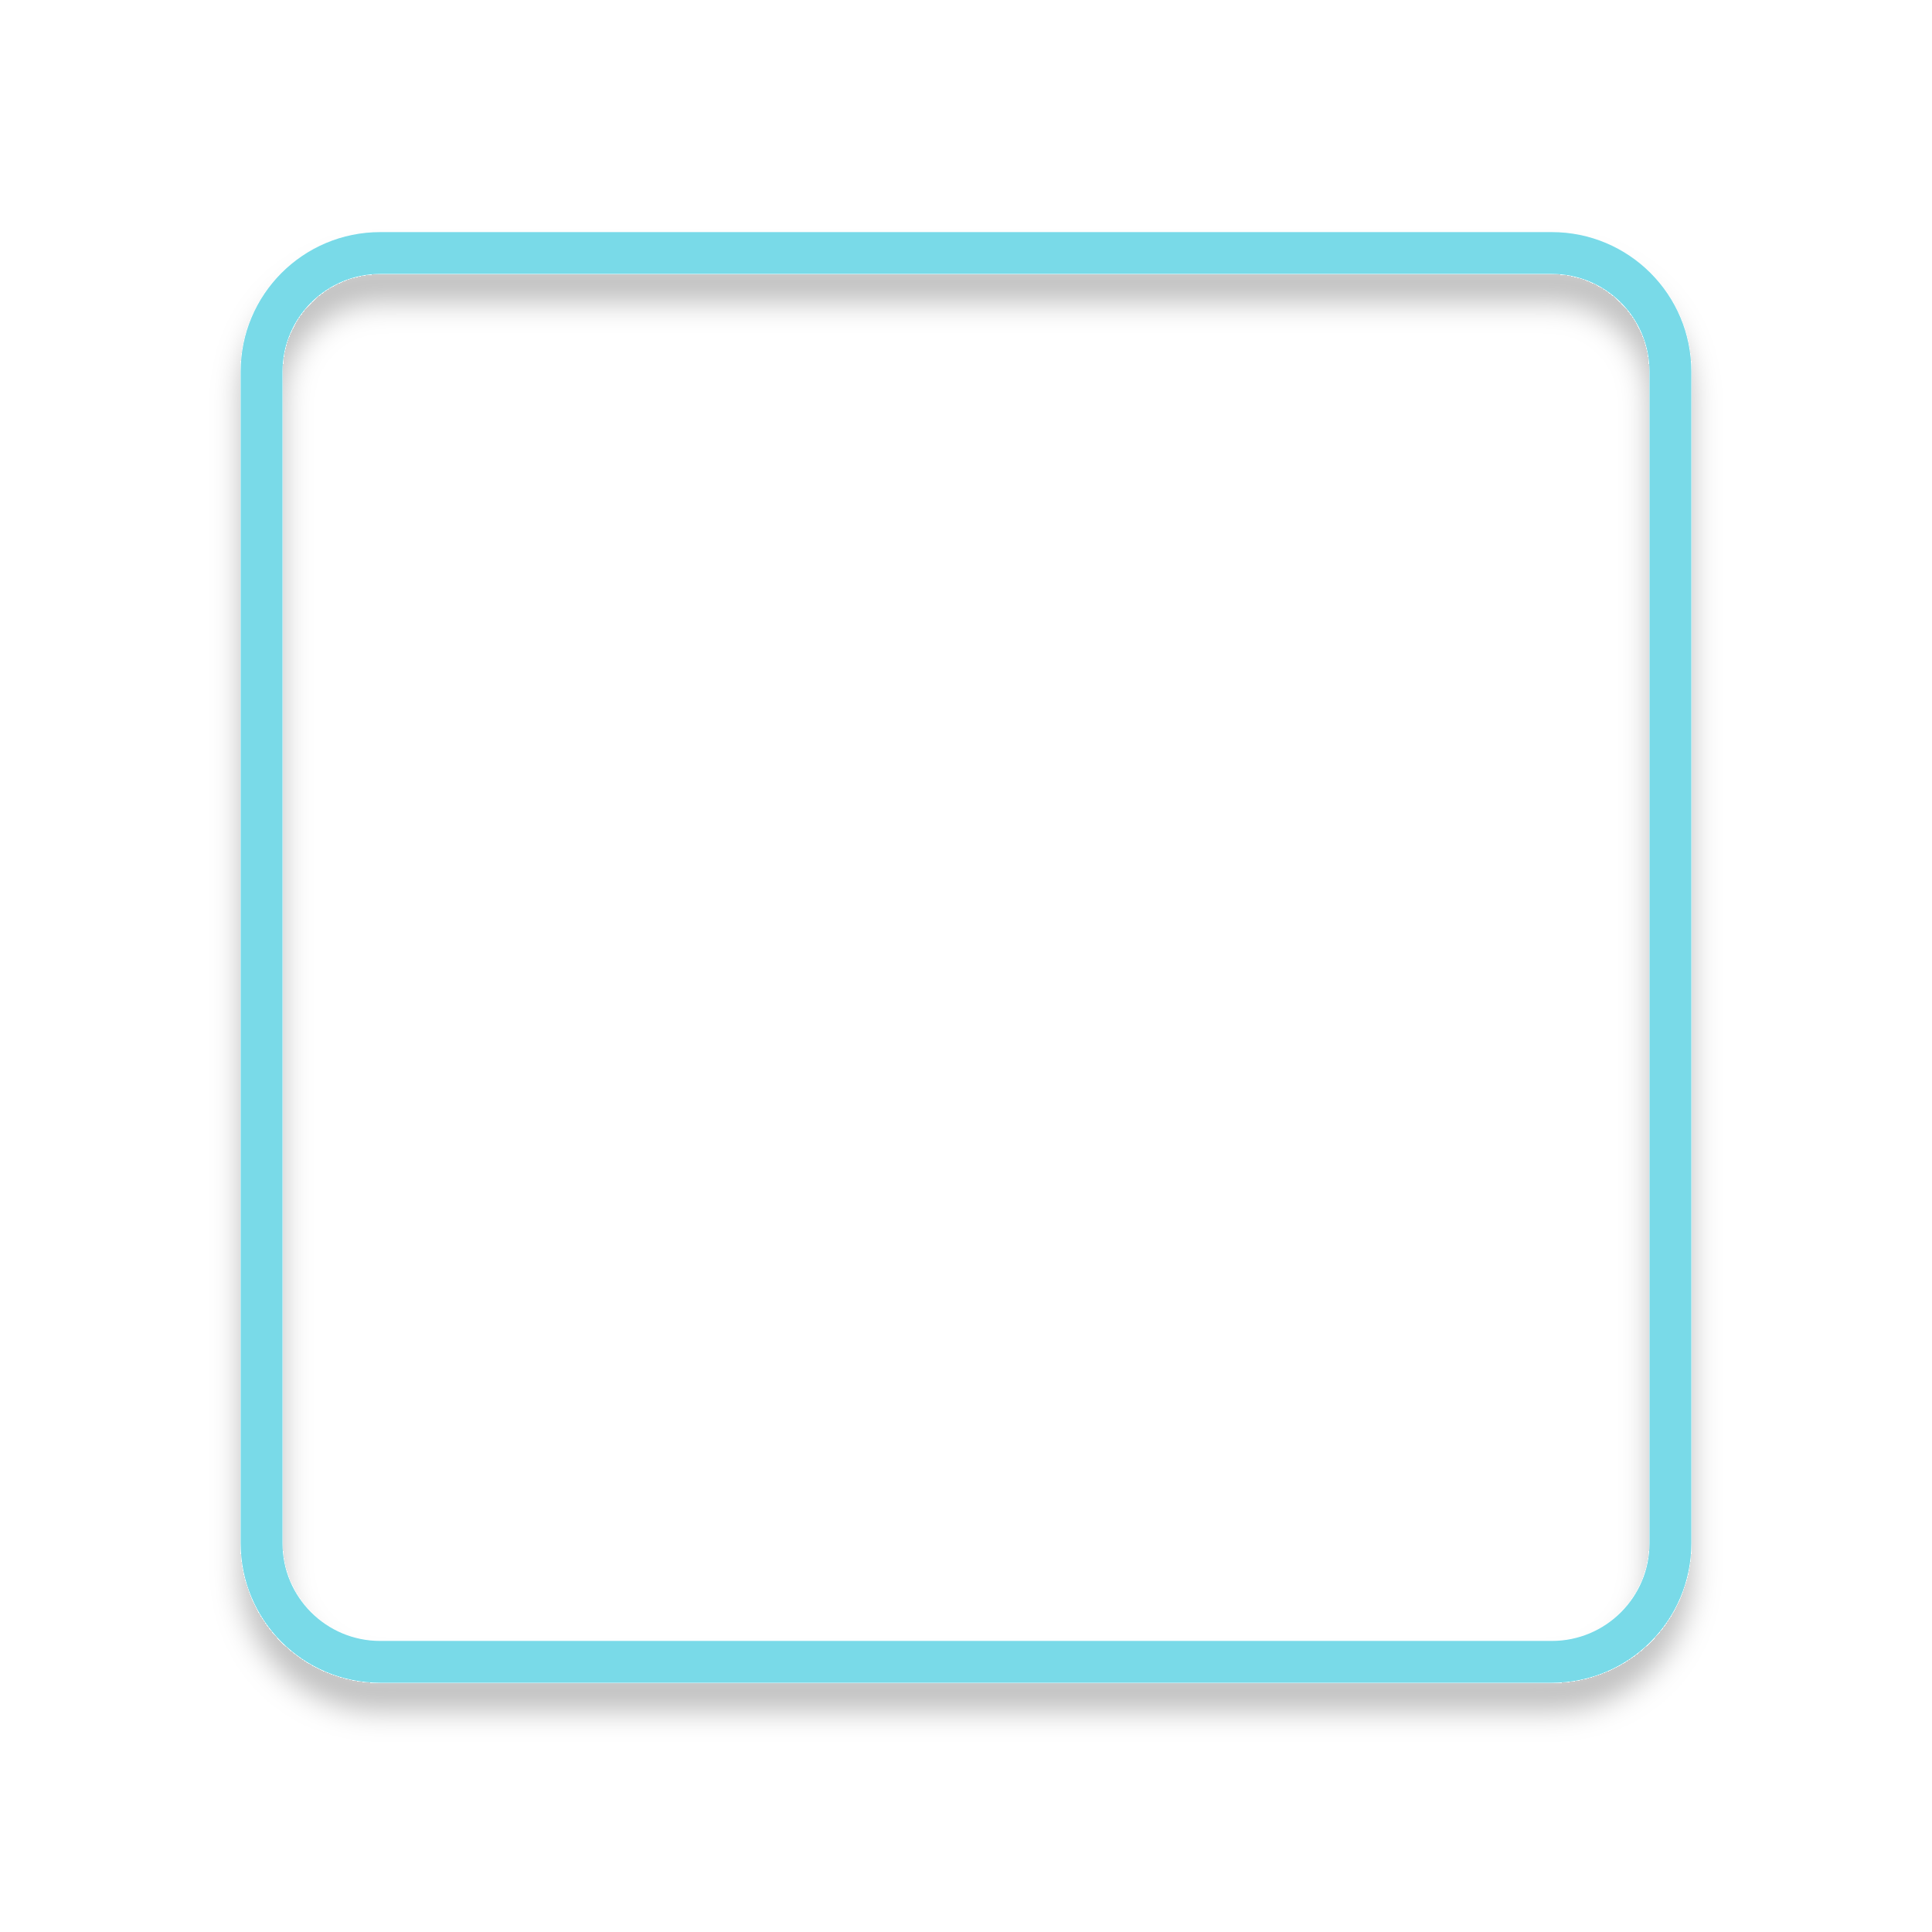
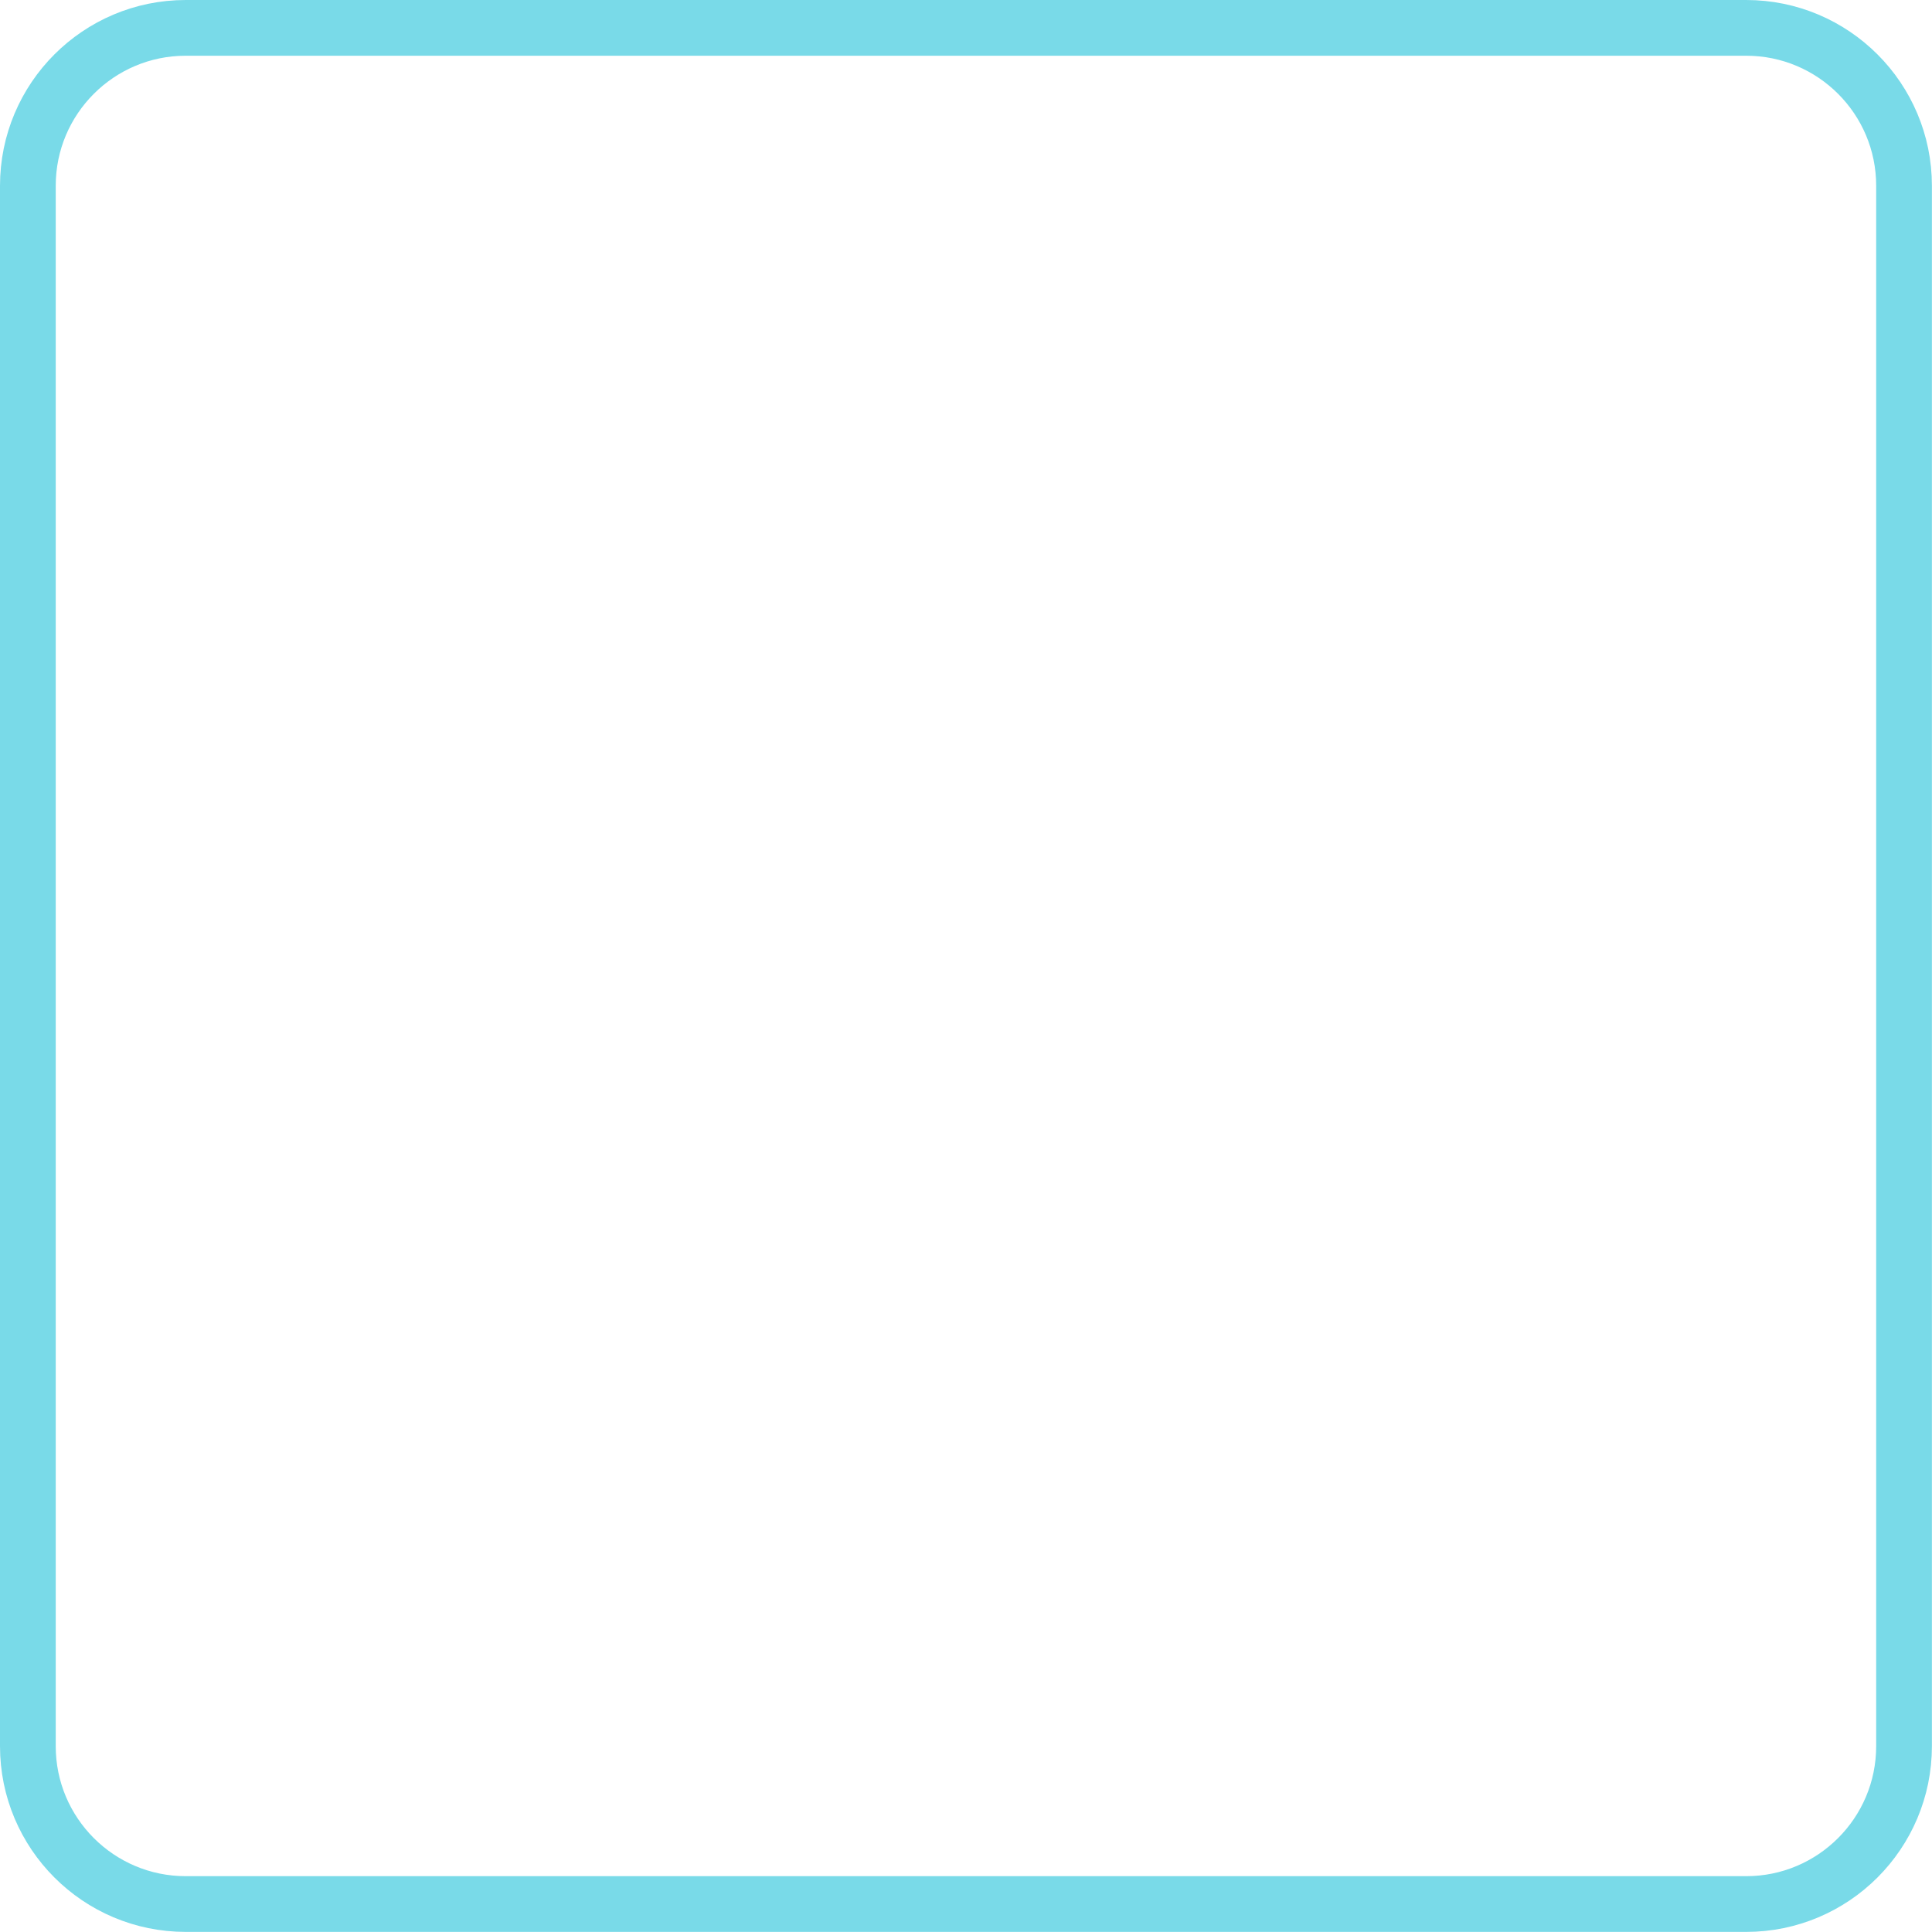
- <svg xmlns="http://www.w3.org/2000/svg" width="277" height="277" viewBox="0 0 277 277" fill="none">
-   <g filter="url(#filter0_d_71_39)">
-     <rect x="37.505" y="36.278" width="201.99" height="201.99" rx="17" stroke="#79DAE8" stroke-width="6" />
-   </g>
-   <defs>
-     <filter id="filter0_d_71_39" x="0" y="0" width="277" height="277" filterUnits="userSpaceOnUse" color-interpolation-filters="sRGB">
-       <feFlood flood-opacity="0" result="BackgroundImageFix" />
-       <feColorMatrix in="SourceAlpha" type="matrix" values="0 0 0 0 0 0 0 0 0 0 0 0 0 0 0 0 0 0 127 0" result="hardAlpha" />
-       <feOffset dy="4" />
-       <feGaussianBlur stdDeviation="2" />
-       <feComposite in2="hardAlpha" operator="out" />
-       <feColorMatrix type="matrix" values="0 0 0 0 0 0 0 0 0 0 0 0 0 0 0 0 0 0 0.25 0" />
-       <feBlend mode="normal" in2="BackgroundImageFix" result="effect1_dropShadow_71_39" />
-       <feBlend mode="normal" in="SourceGraphic" in2="effect1_dropShadow_71_39" result="shape" />
-     </filter>
-   </defs>
+ <svg xmlns="http://www.w3.org/2000/svg" width="208" height="208" viewBox="0 0 208 208" fill="none">
+   <rect x="3" y="3" width="201.99" height="201.99" rx="17" stroke="#79DAE8" stroke-width="6" />
</svg>
